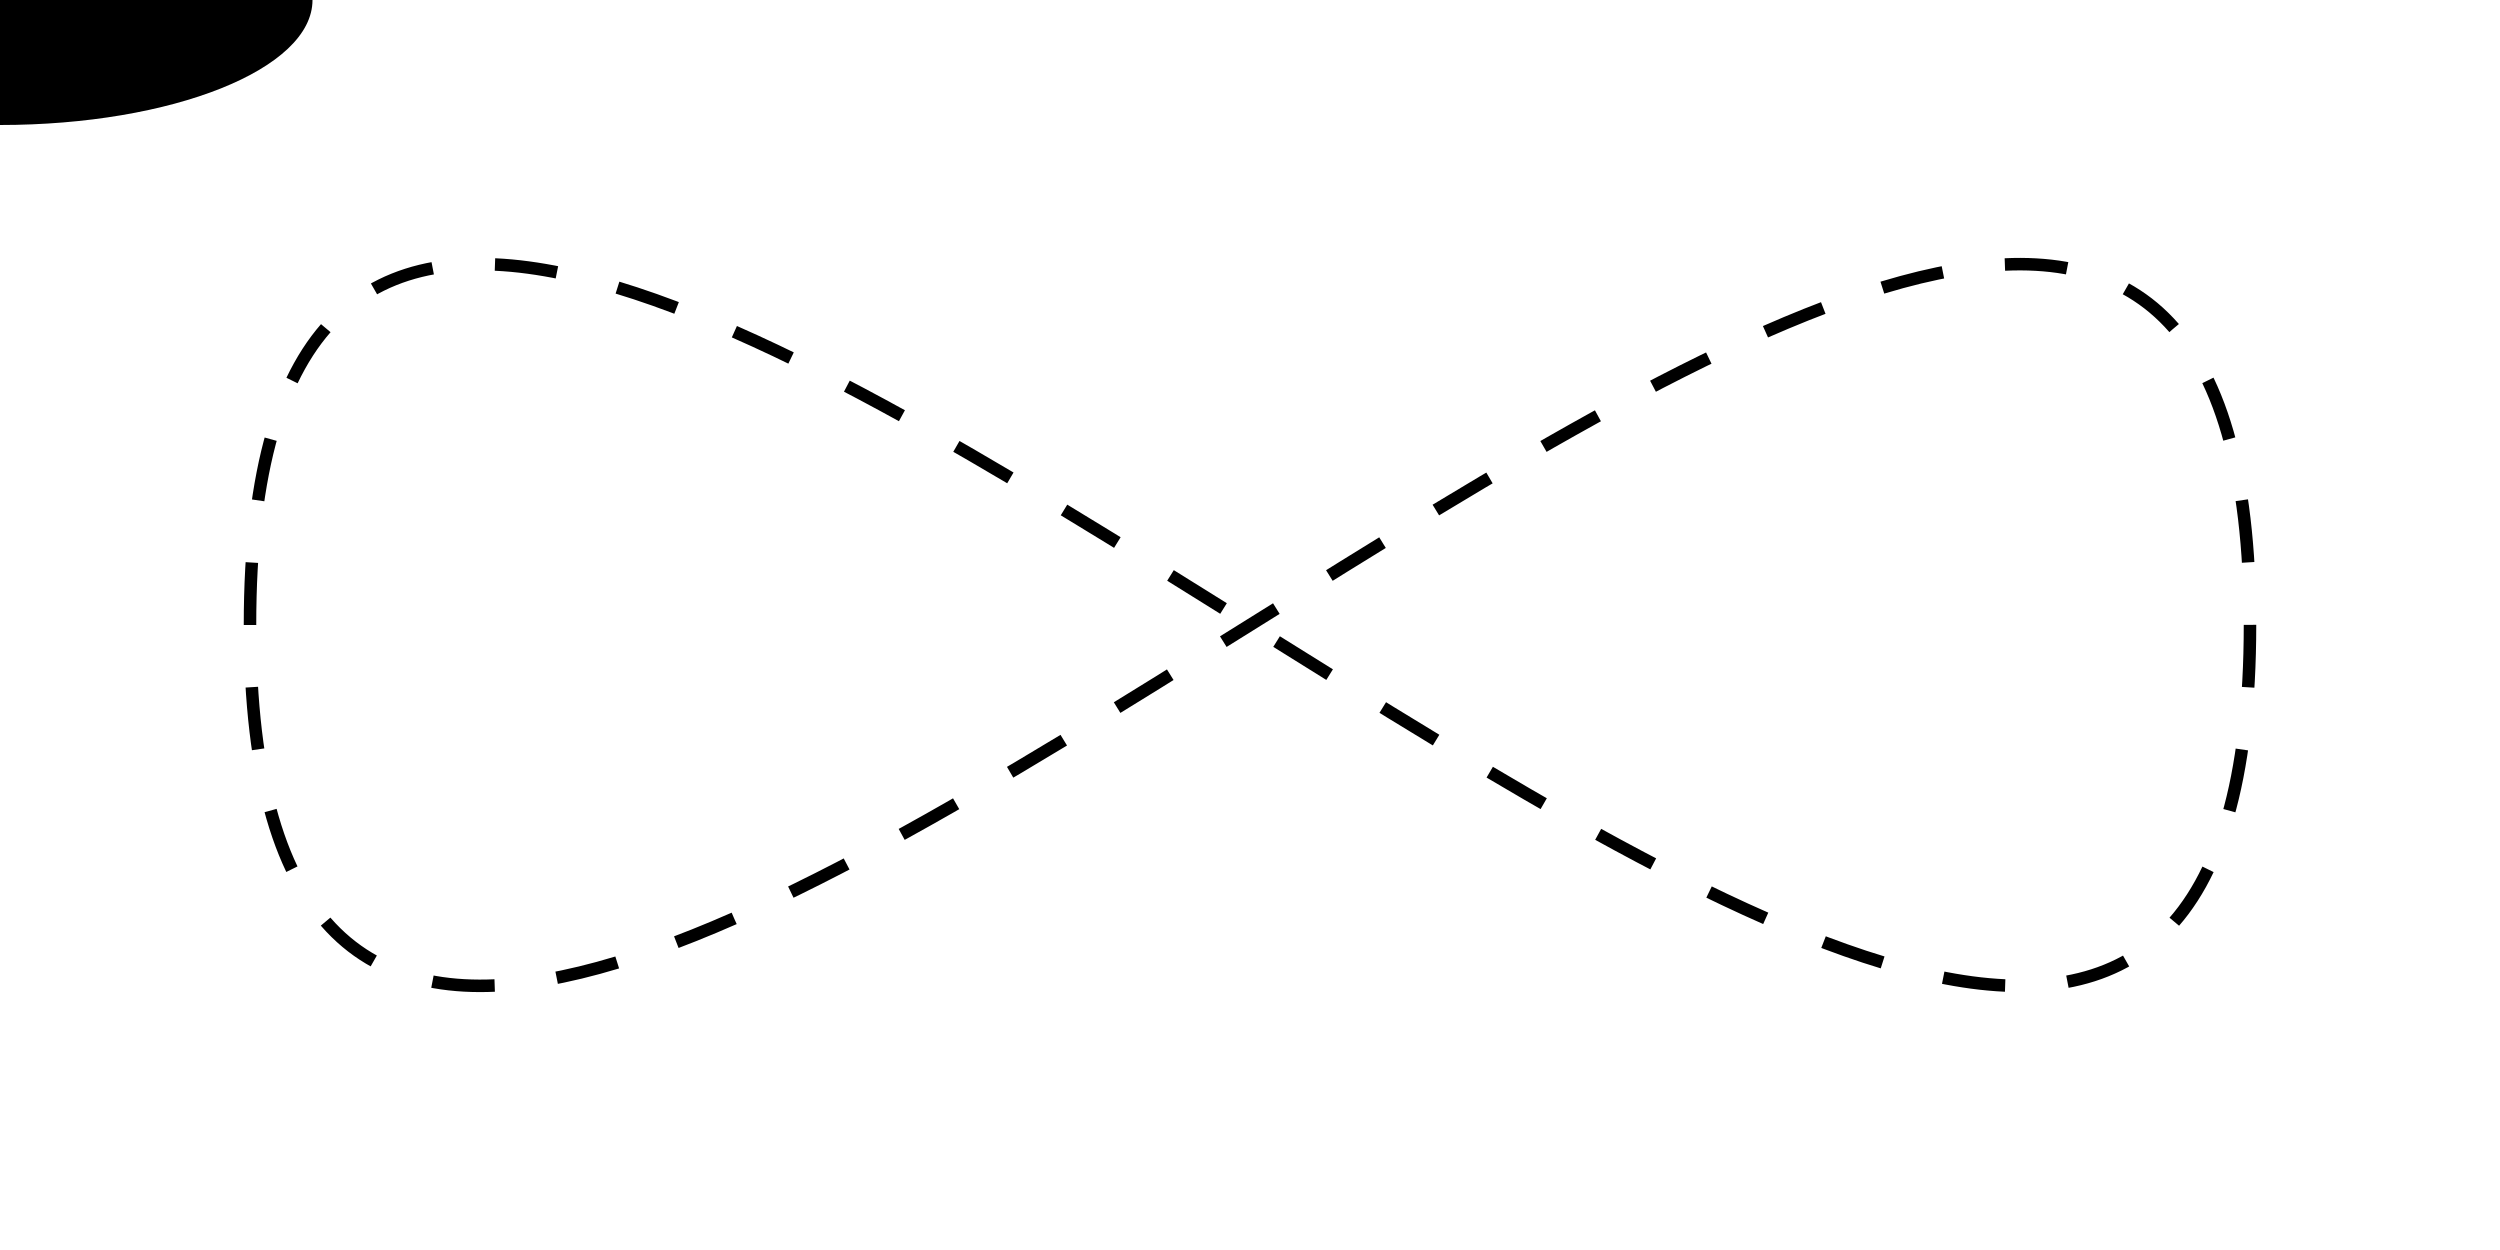
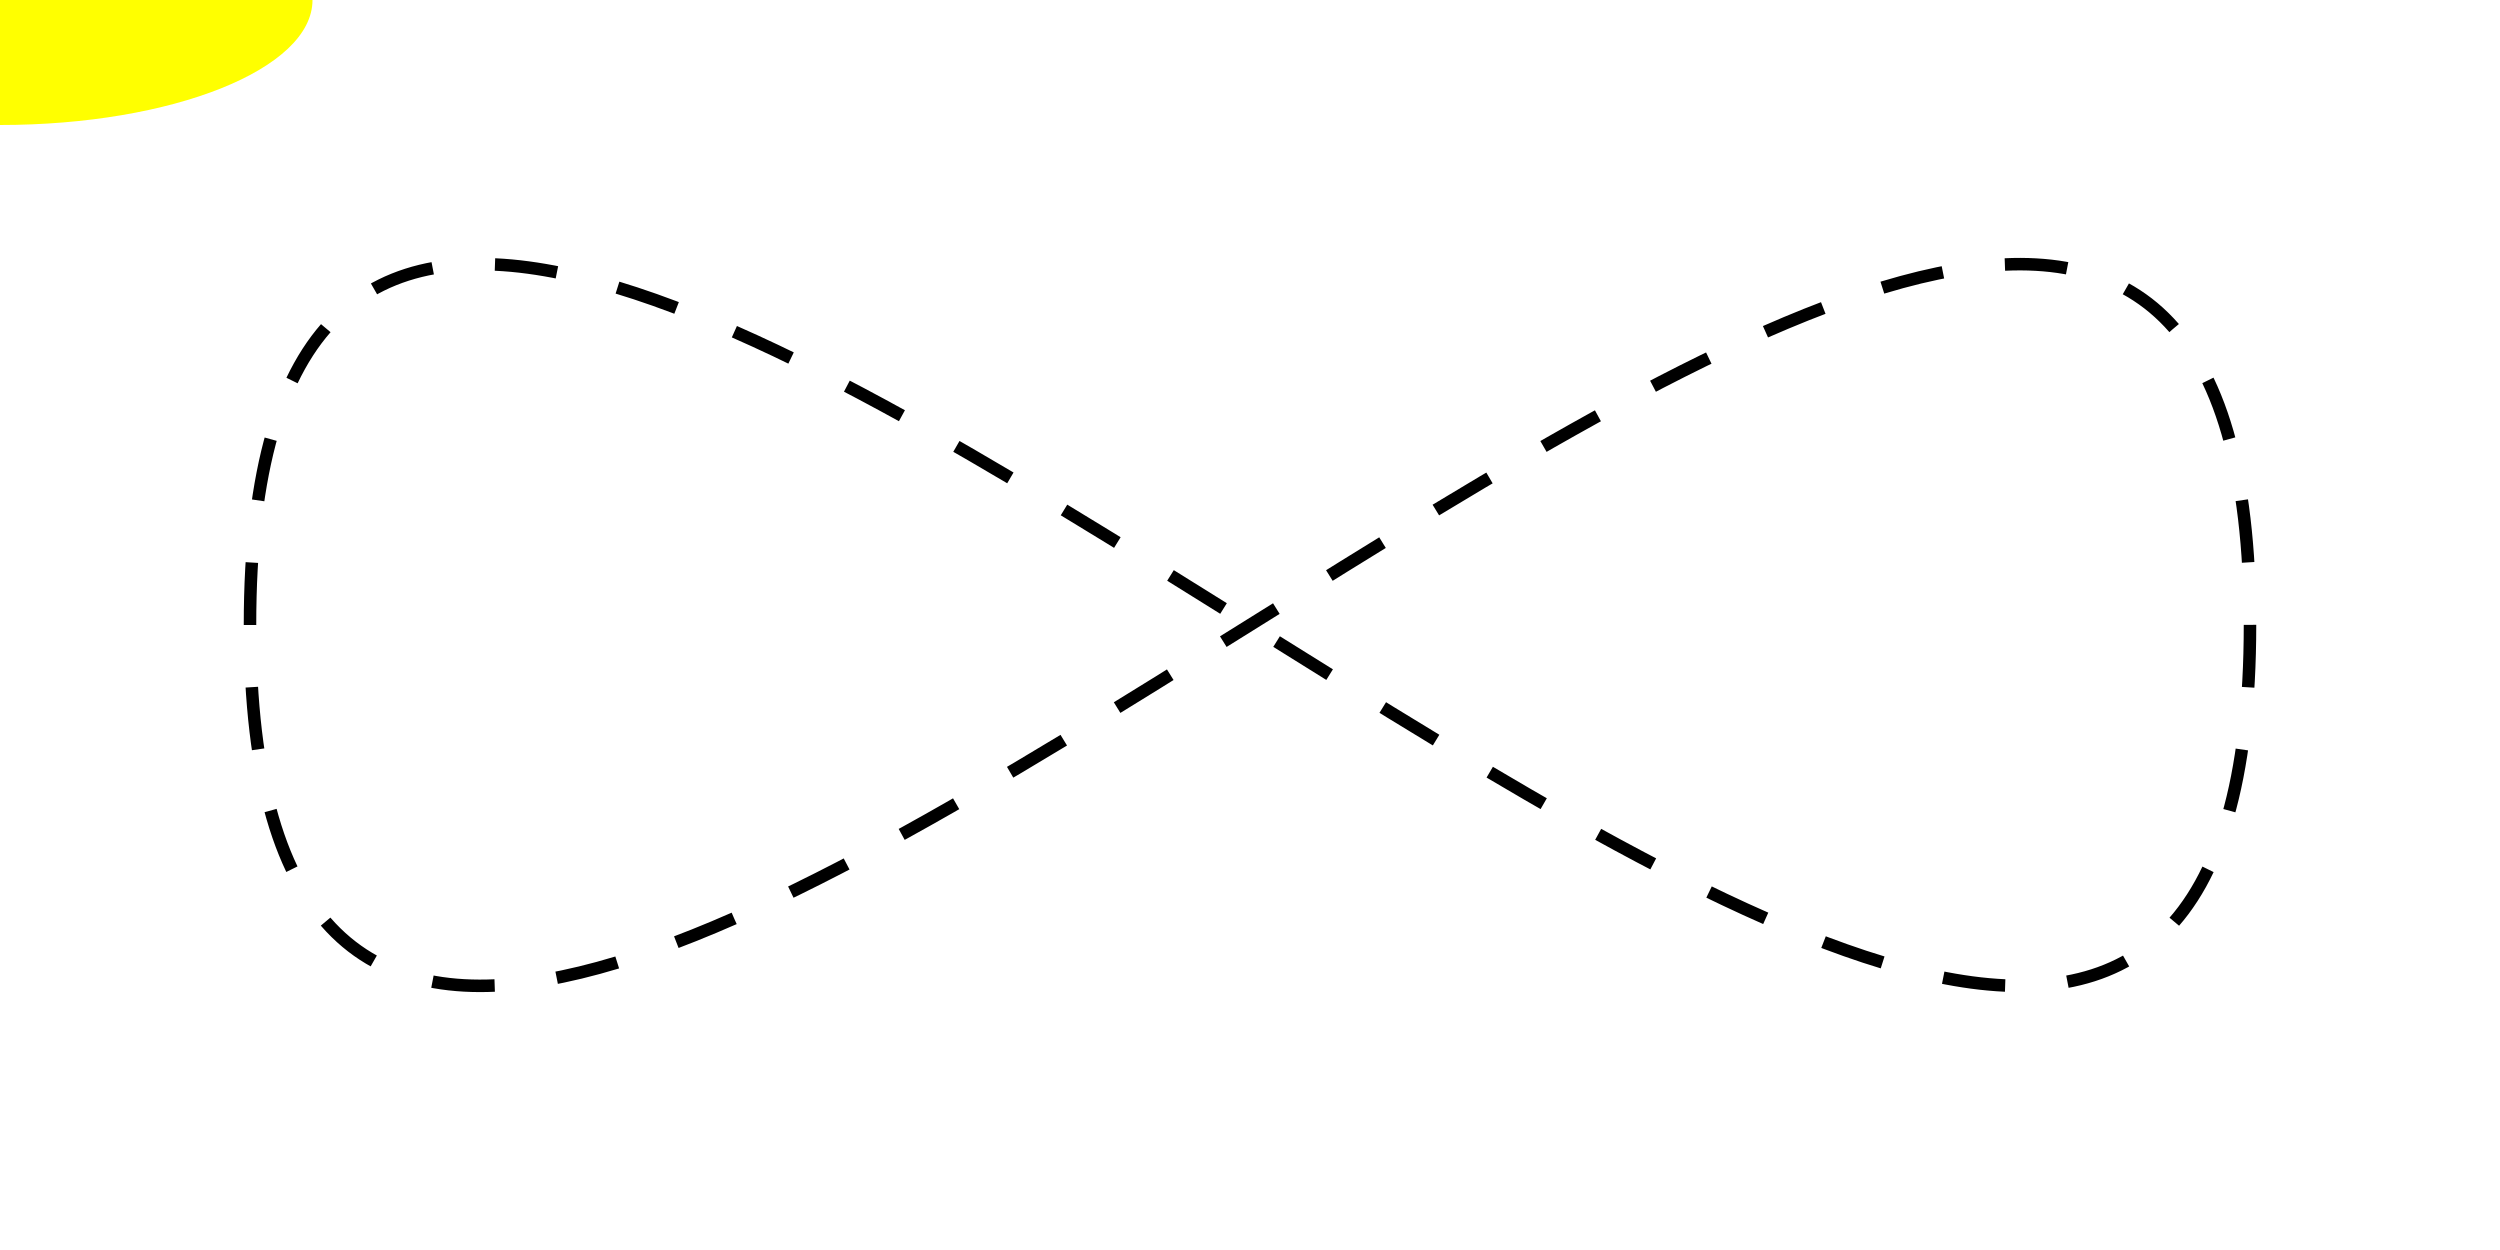
<svg xmlns="http://www.w3.org/2000/svg" viewBox="0 0 200 100" height="200">
  <path fill="none" stroke="black" stroke-dasharray="5,5" d="M20,50 C20,-50 180,150 180,50 C180-50 20,150 20,50 z">
    </path>
-   <ellipse rx="25" ry="10" fill="neon green">
+   <ellipse rx="25" ry="10" fill="yellow">
    <animateMotion dur="10s" repeatCount="indefinite" path="M20,50 C20,-50 180,150 180,50 C180-50 20,150 20,50 z">
      </animateMotion>
  </ellipse>
</svg>
